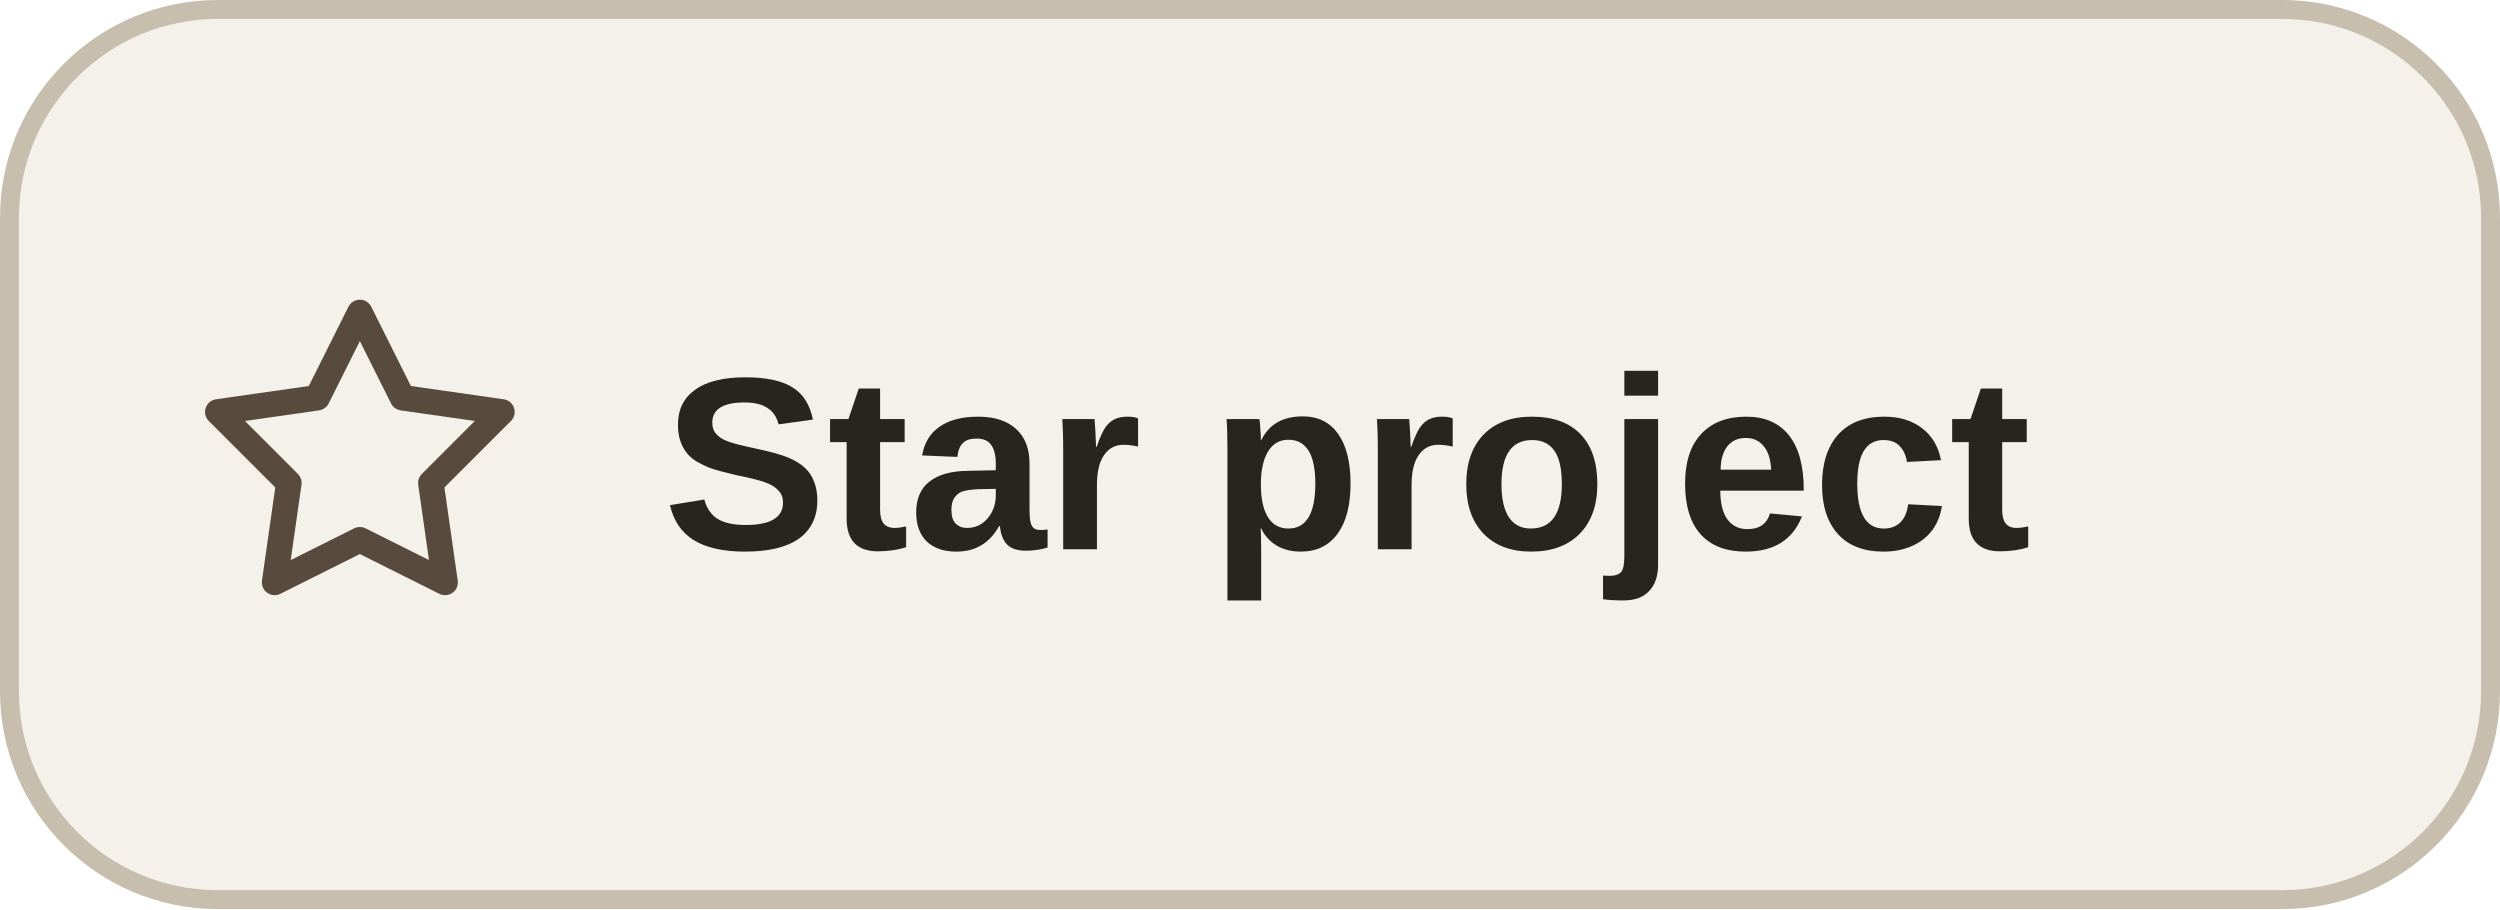
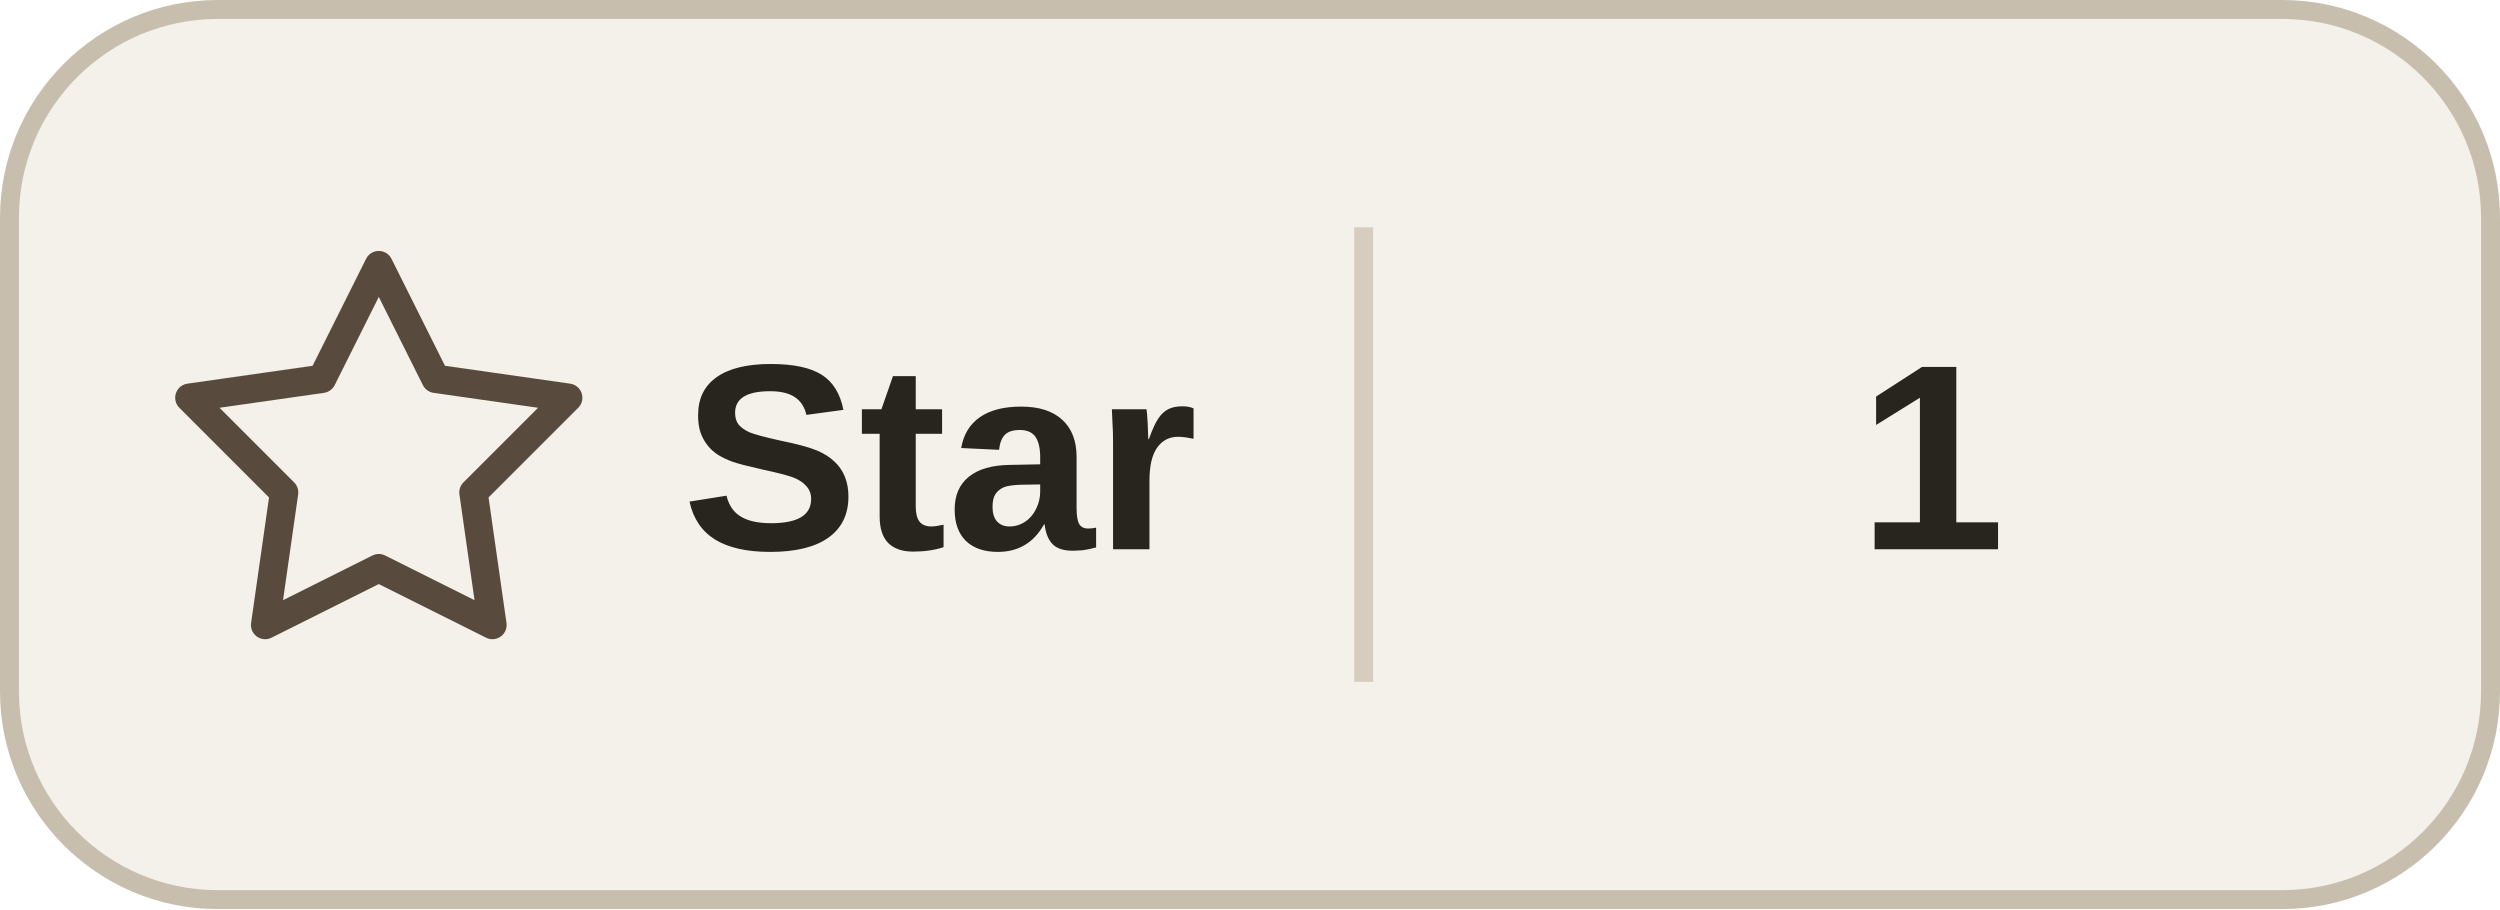
- <svg xmlns="http://www.w3.org/2000/svg" width="132" height="48" viewBox="0 0 132 48" role="img" aria-label="Star project">
+ <svg xmlns="http://www.w3.org/2000/svg" width="132" height="48" viewBox="0 0 132 48" role="img" aria-label="Star: 1">
  <rect x=".5" y=".5" width="131" height="47" rx="11" fill="#f4f1ea" stroke="#c8beae" />
-   <g transform="translate(10 15) scale(.75)" fill="none" stroke="#584b3e" stroke-width="1.8" stroke-linecap="round" stroke-linejoin="round">
-     <path d="m12 2 3 6 7 1-5 5 1 7-6-3-6 3 1-7-5-5 7-1Z" />
-   </g>
-   <text x="35" y="29" font-family="Arial,sans-serif" font-size="13" font-weight="600" fill="#28251f">Star project</text>
+   <path d="m20 14 3 6 7 1-5 5 1 7-6-3-6 3 1-7-5-5 7-1Z" fill="none" stroke="#584b3e" stroke-width="1.5" stroke-linejoin="round" />
+   <text x="36" y="29" font-family="Arial,sans-serif" font-size="14" font-weight="600" fill="#28251f">Star</text>
+   <path d="M72 12v24" stroke="#d6cdbf" />
+   <text x="102" y="29" text-anchor="middle" font-family="Arial,sans-serif" font-size="14" font-weight="700" fill="#28251f">1</text>
</svg>
